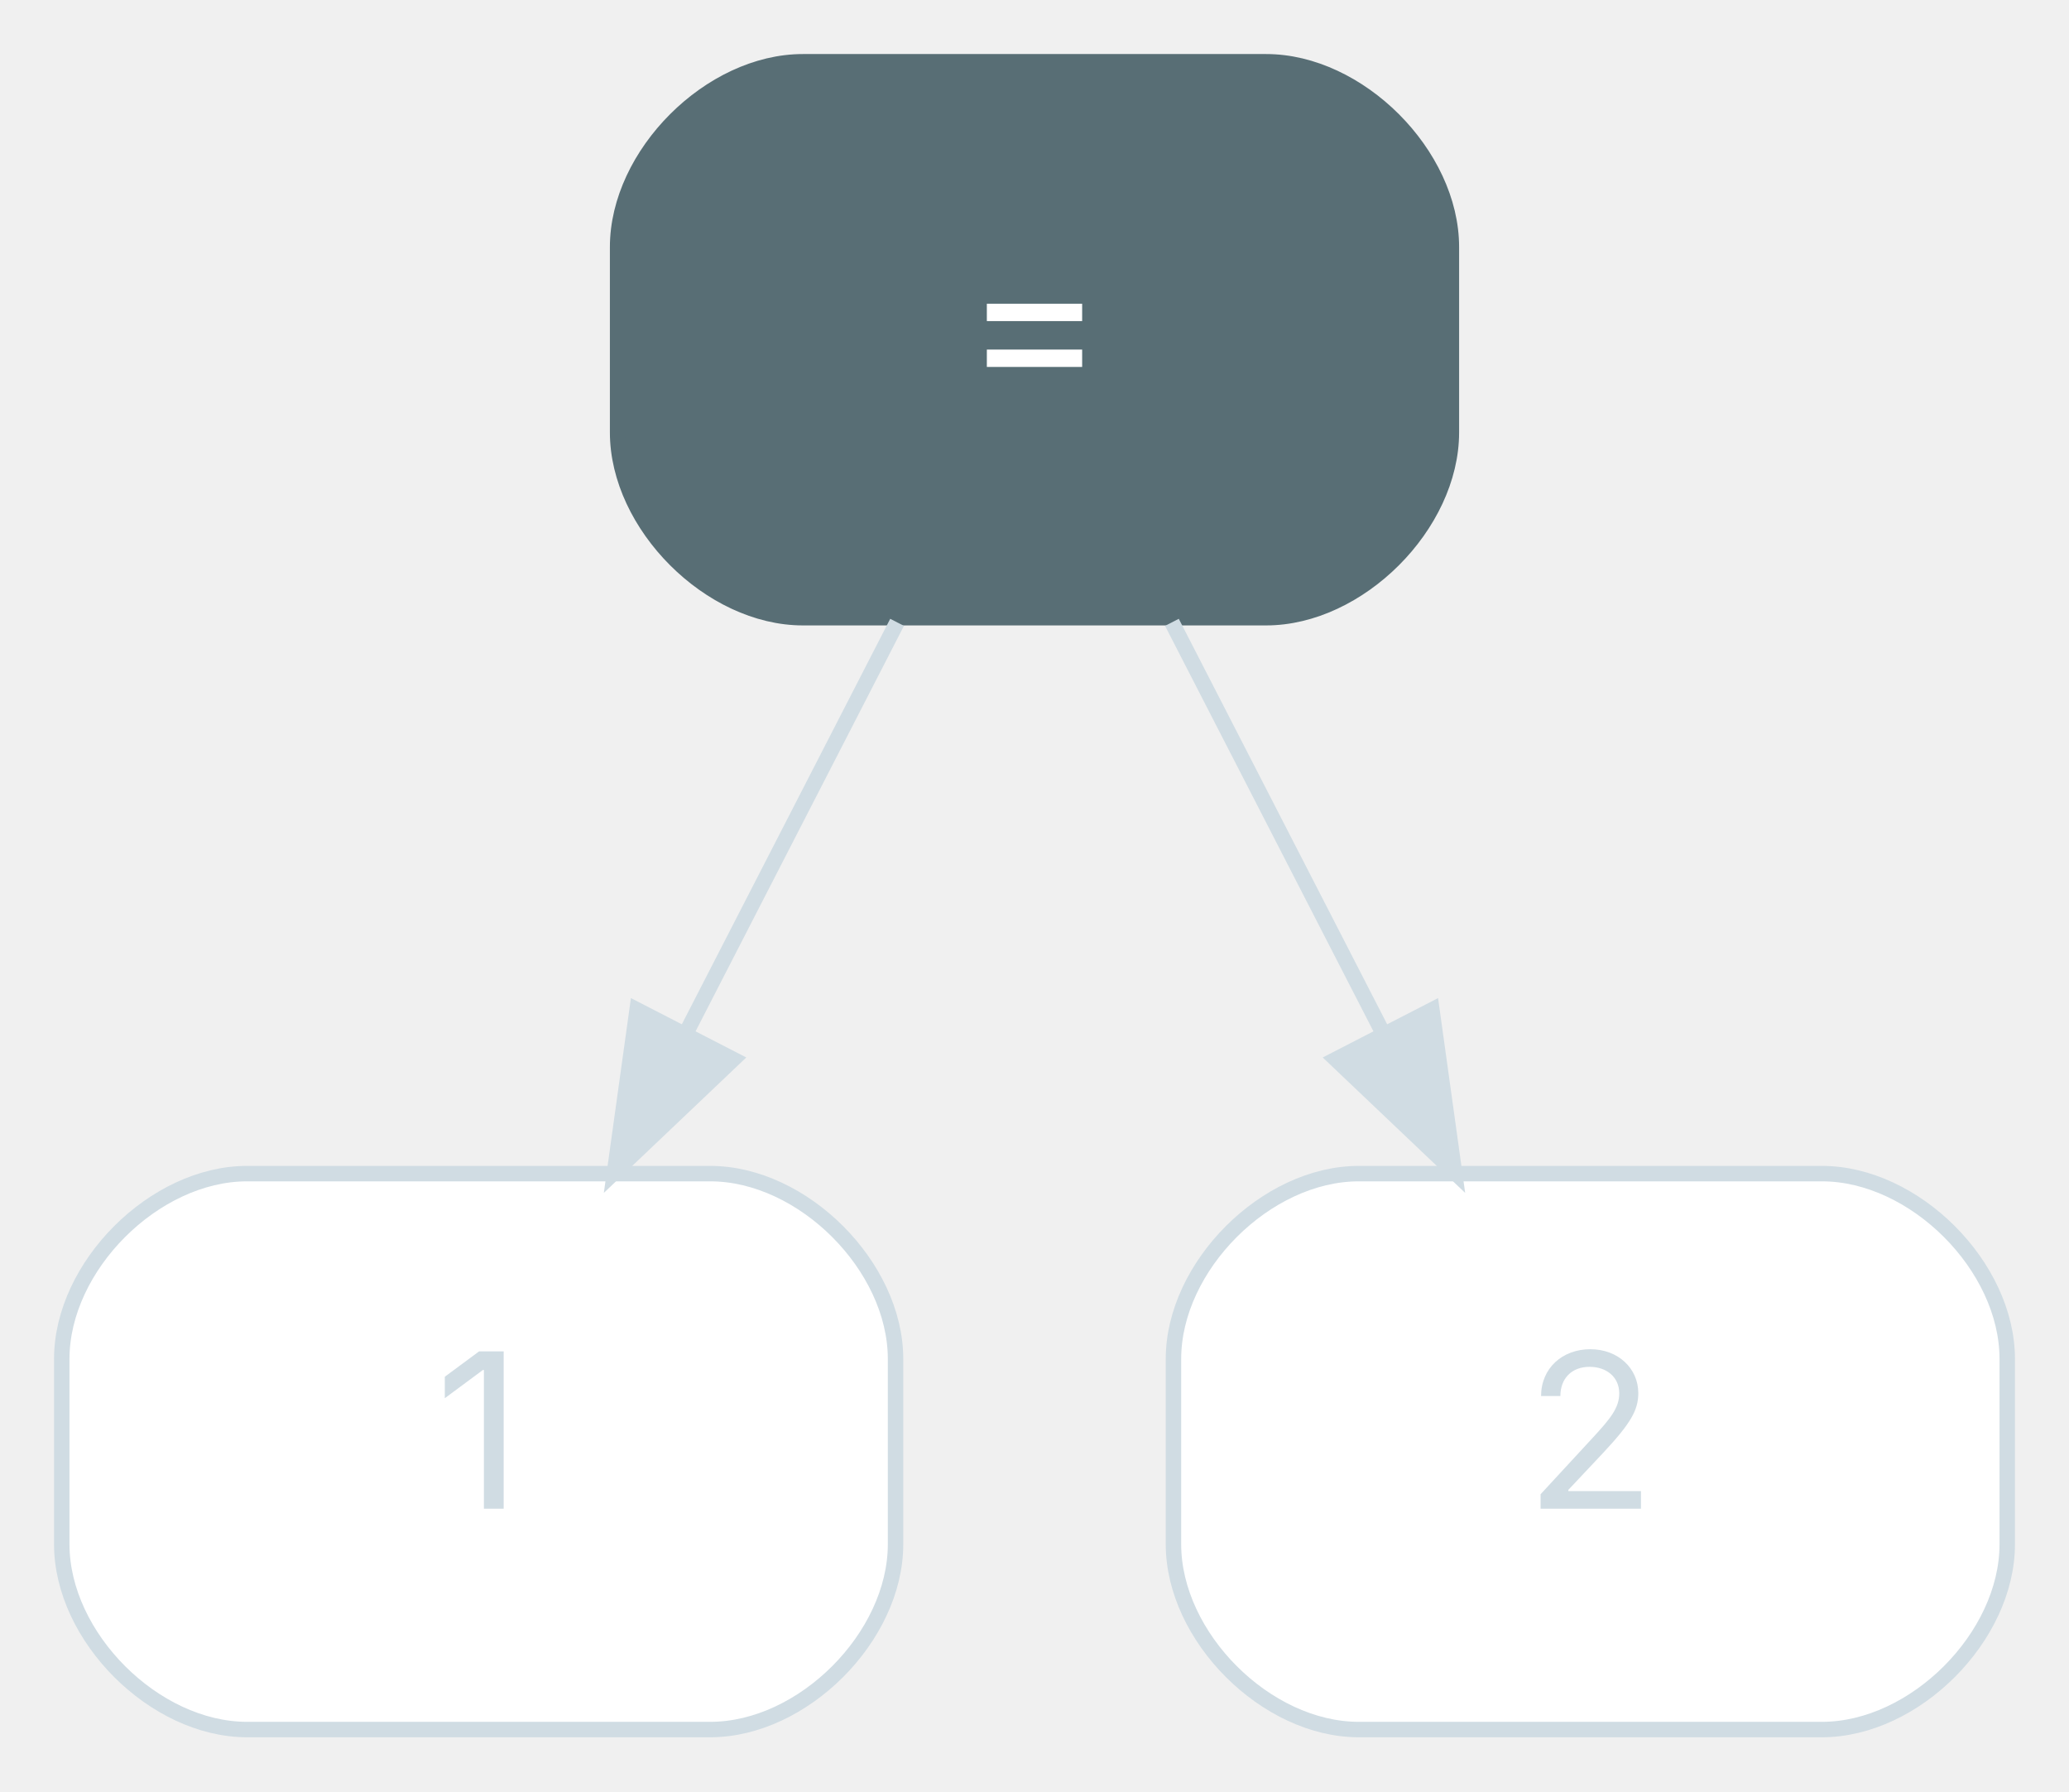
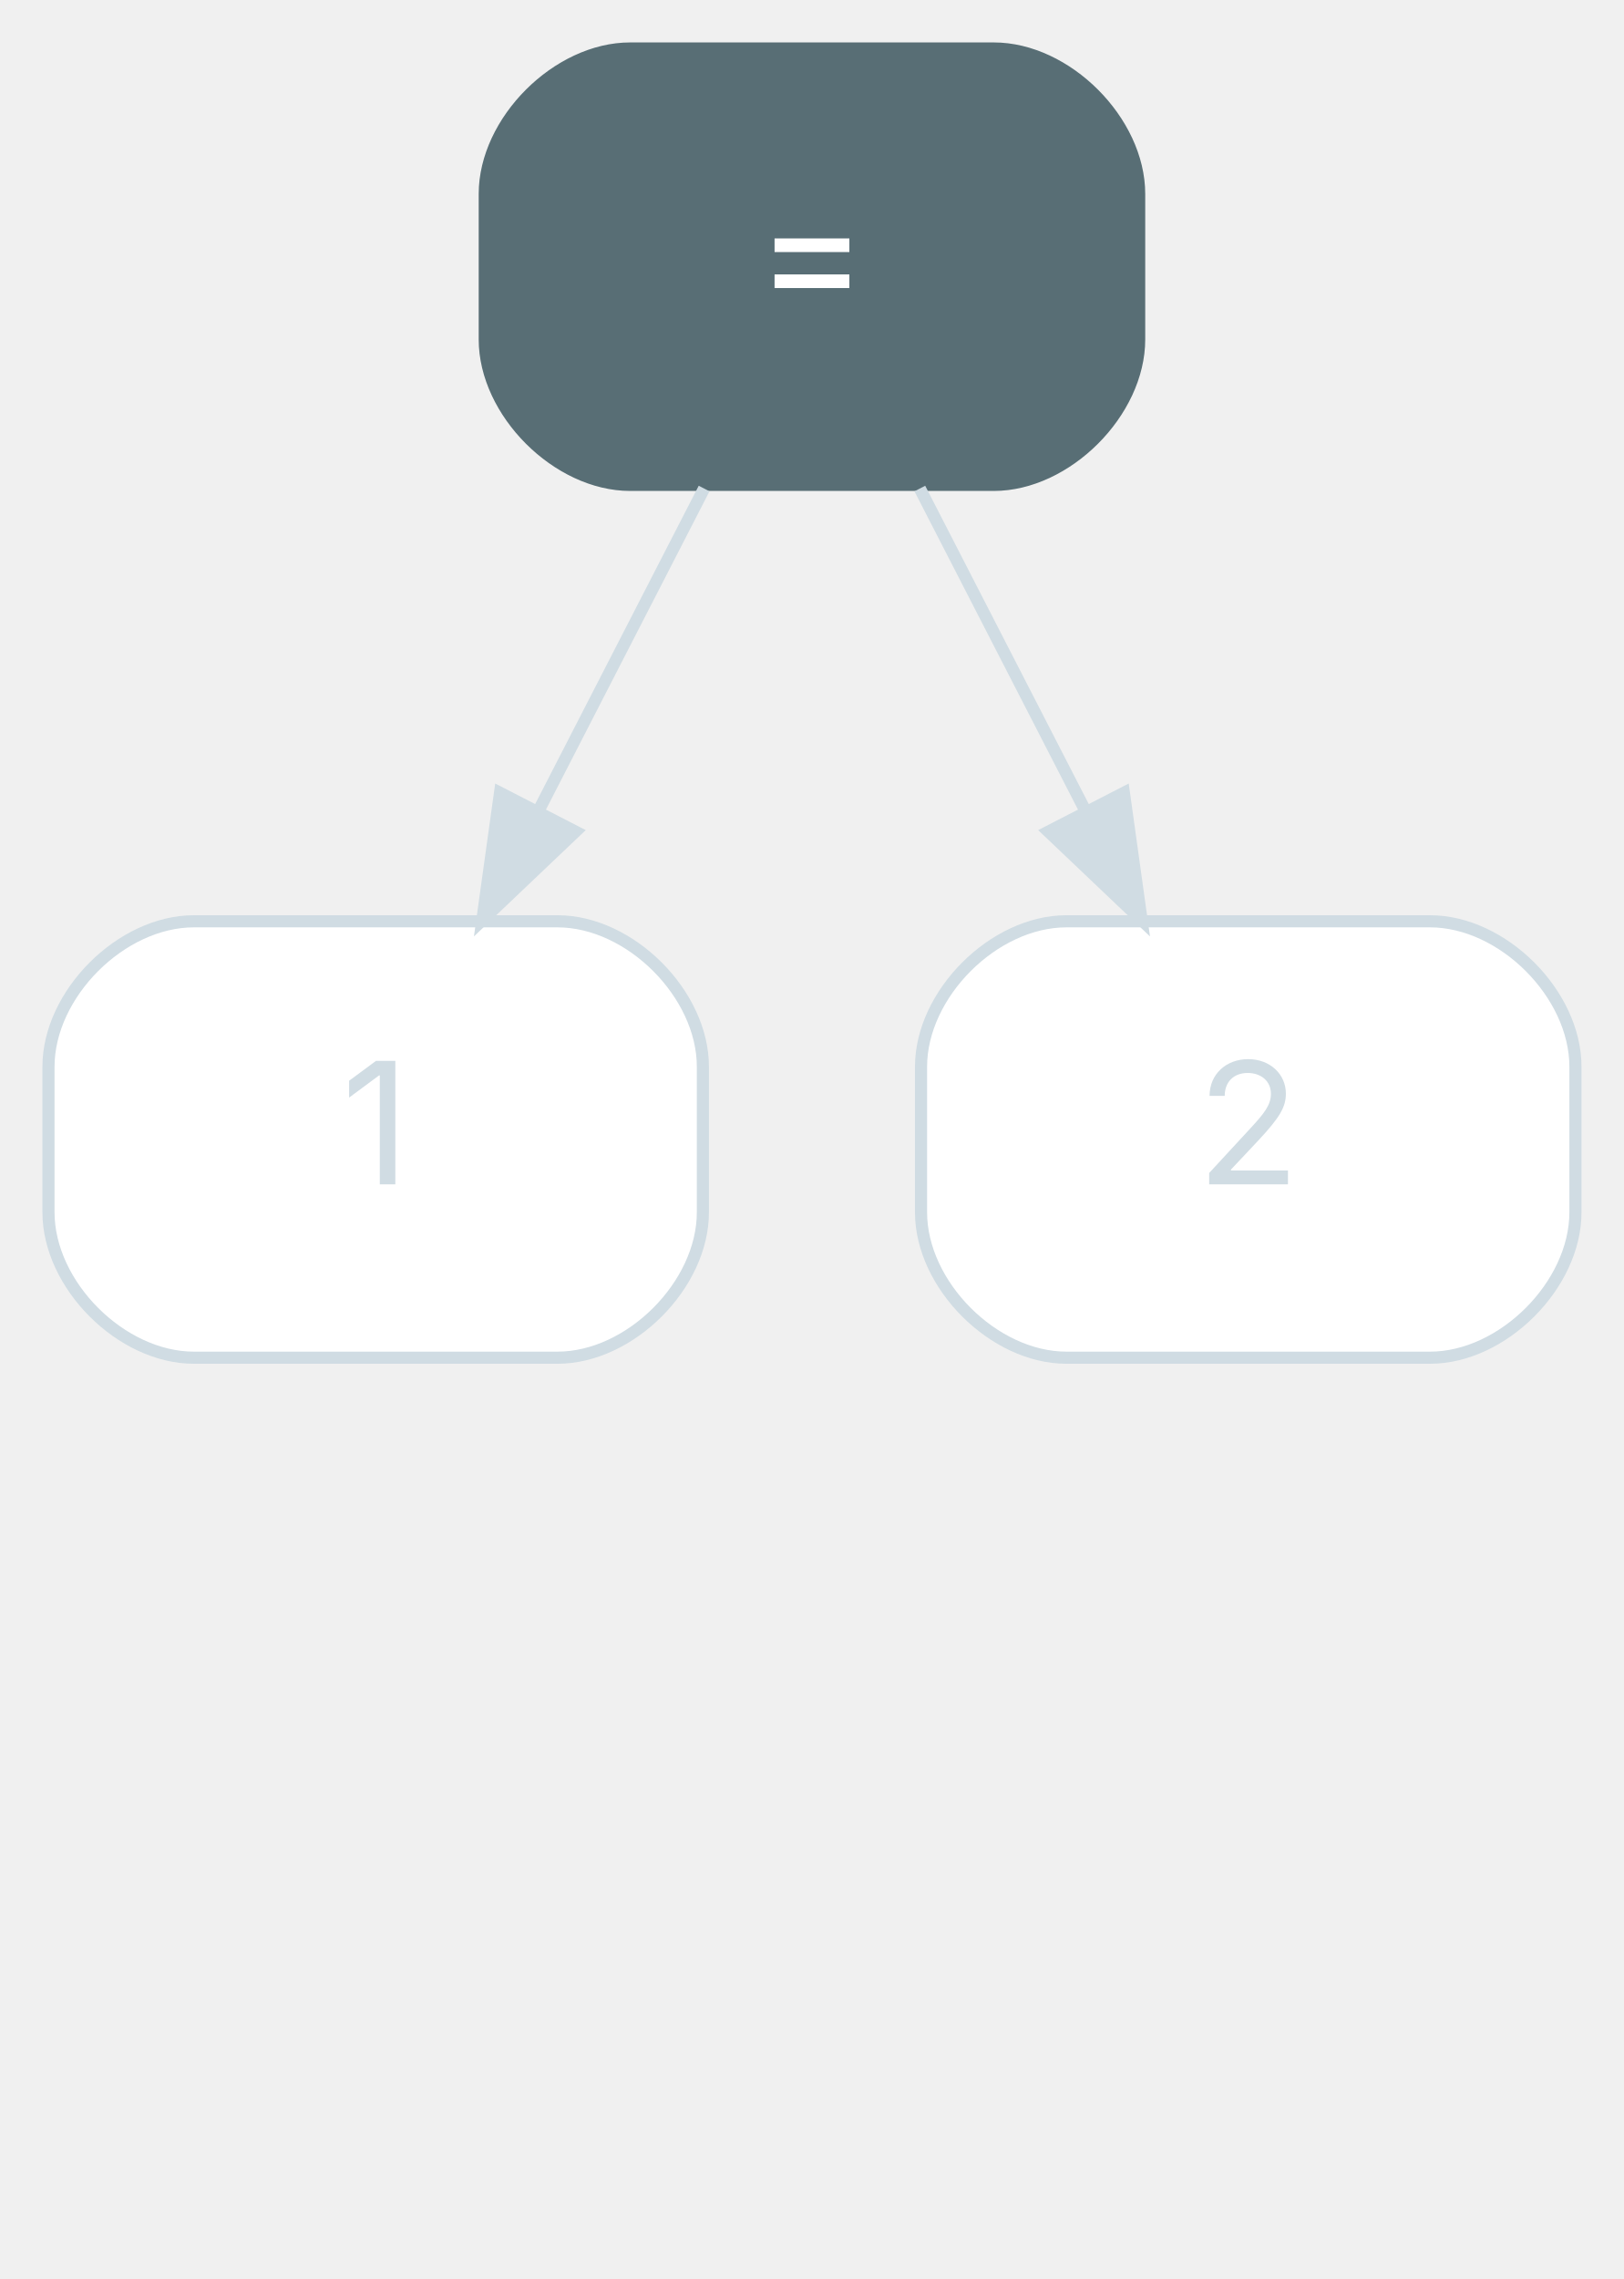
- <svg xmlns="http://www.w3.org/2000/svg" width="134pt" height="116pt" viewBox="0.00 0.00 134.00 116.00">
-   <g id="graph0" class="graph" transform="scale(1 1) rotate(0) translate(4 112)">
+ <svg xmlns="http://www.w3.org/2000/svg" width="134pt" height="188pt" viewBox="0.00 0.00 134.00 188.00">
+   <g id="graph0" class="graph" transform="scale(1 1) rotate(0) translate(4 184)">
    <g id="node1" class="node value,disabled">
-       <path fill="#ffffff" stroke="#d0dce3" d="M42,-36C42,-36 12,-36 12,-36 6,-36 0,-30 0,-24 0,-24 0,-12 0,-12 0,-6 6,0 12,0 12,0 42,0 42,0 48,0 54,-6 54,-12 54,-12 54,-24 54,-24 54,-30 48,-36 42,-36" />
-       <text text-anchor="middle" x="27" y="-14.3" font-family="Inter,Arial" font-size="14.00" fill="#d0dce3">1</text>
+       <path fill="#ffffff" stroke="#d0dce3" d="M42,-108C42,-108 12,-108 12,-108 6,-108 0,-102 0,-96 0,-96 0,-84 0,-84 0,-78 6,-72 12,-72 12,-72 42,-72 42,-72 48,-72 54,-78 54,-84 54,-84 54,-96 54,-96 54,-102 48,-108 42,-108" />
+       <text text-anchor="middle" x="27" y="-86.3" font-family="Inter,Arial" font-size="14.00" fill="#d0dce3">1</text>
    </g>
    <g id="node2" class="node value,disabled">
-       <path fill="#ffffff" stroke="#d0dce3" d="M114,-36C114,-36 84,-36 84,-36 78,-36 72,-30 72,-24 72,-24 72,-12 72,-12 72,-6 78,0 84,0 84,0 114,0 114,0 120,0 126,-6 126,-12 126,-12 126,-24 126,-24 126,-30 120,-36 114,-36" />
-       <text text-anchor="middle" x="99" y="-14.3" font-family="Inter,Arial" font-size="14.00" fill="#d0dce3">2</text>
+       <path fill="#ffffff" stroke="#d0dce3" d="M114,-108C114,-108 84,-108 84,-108 78,-108 72,-102 72,-96 72,-96 72,-84 72,-84 72,-78 78,-72 84,-72 84,-72 114,-72 114,-72 120,-72 126,-78 126,-84 126,-84 126,-96 126,-96 126,-102 120,-108 114,-108" />
+       <text text-anchor="middle" x="99" y="-86.3" font-family="Inter,Arial" font-size="14.00" fill="#d0dce3">2</text>
    </g>
    <g id="node3" class="node operator">
-       <path fill="#586e75" stroke="#586e75" d="M78,-108C78,-108 48,-108 48,-108 42,-108 36,-102 36,-96 36,-96 36,-84 36,-84 36,-78 42,-72 48,-72 48,-72 78,-72 78,-72 84,-72 90,-78 90,-84 90,-84 90,-96 90,-96 90,-102 84,-108 78,-108" />
-       <text text-anchor="middle" x="63" y="-86.3" font-family="Inter,Arial" font-size="14.00" fill="#ffffff">=</text>
+       <path fill="#586e75" stroke="#586e75" d="M78,-180C78,-180 48,-180 48,-180 42,-180 36,-174 36,-168 36,-168 36,-156 36,-156 36,-150 42,-144 48,-144 48,-144 78,-144 78,-144 84,-144 90,-150 90,-156 90,-156 90,-168 90,-168 90,-174 84,-180 78,-180" />
+       <text text-anchor="middle" x="63" y="-158.3" font-family="Inter,Arial" font-size="14.00" fill="#ffffff">=</text>
    </g>
    <g id="edge1" class="edge disabled">
-       <path fill="none" stroke="#d0dce3" d="M54.1,-71.7C50,-63.73 45.05,-54.1 40.51,-45.26" />
-       <polygon fill="#d0dce3" stroke="#d0dce3" points="43.48,-43.4 35.8,-36.1 37.26,-46.6 43.48,-43.4" />
+       <path fill="none" stroke="#d0dce3" d="M54.1,-143.7C50,-135.73 45.05,-126.1 40.51,-117.26" />
+       <polygon fill="#d0dce3" stroke="#d0dce3" points="43.48,-115.4 35.8,-108.1 37.26,-118.6 43.48,-115.4" />
    </g>
    <g id="edge2" class="edge disabled">
-       <path fill="none" stroke="#d0dce3" d="M71.9,-71.7C76,-63.73 80.95,-54.1 85.49,-45.26" />
-       <polygon fill="#d0dce3" stroke="#d0dce3" points="88.74,-46.6 90.2,-36.1 82.52,-43.4 88.74,-46.6" />
+       <path fill="none" stroke="#d0dce3" d="M71.9,-143.7C76,-135.73 80.95,-126.1 85.49,-117.26" />
+       <polygon fill="#d0dce3" stroke="#d0dce3" points="88.74,-118.6 90.2,-108.1 82.52,-115.4 88.74,-118.6" />
    </g>
  </g>
</svg>
